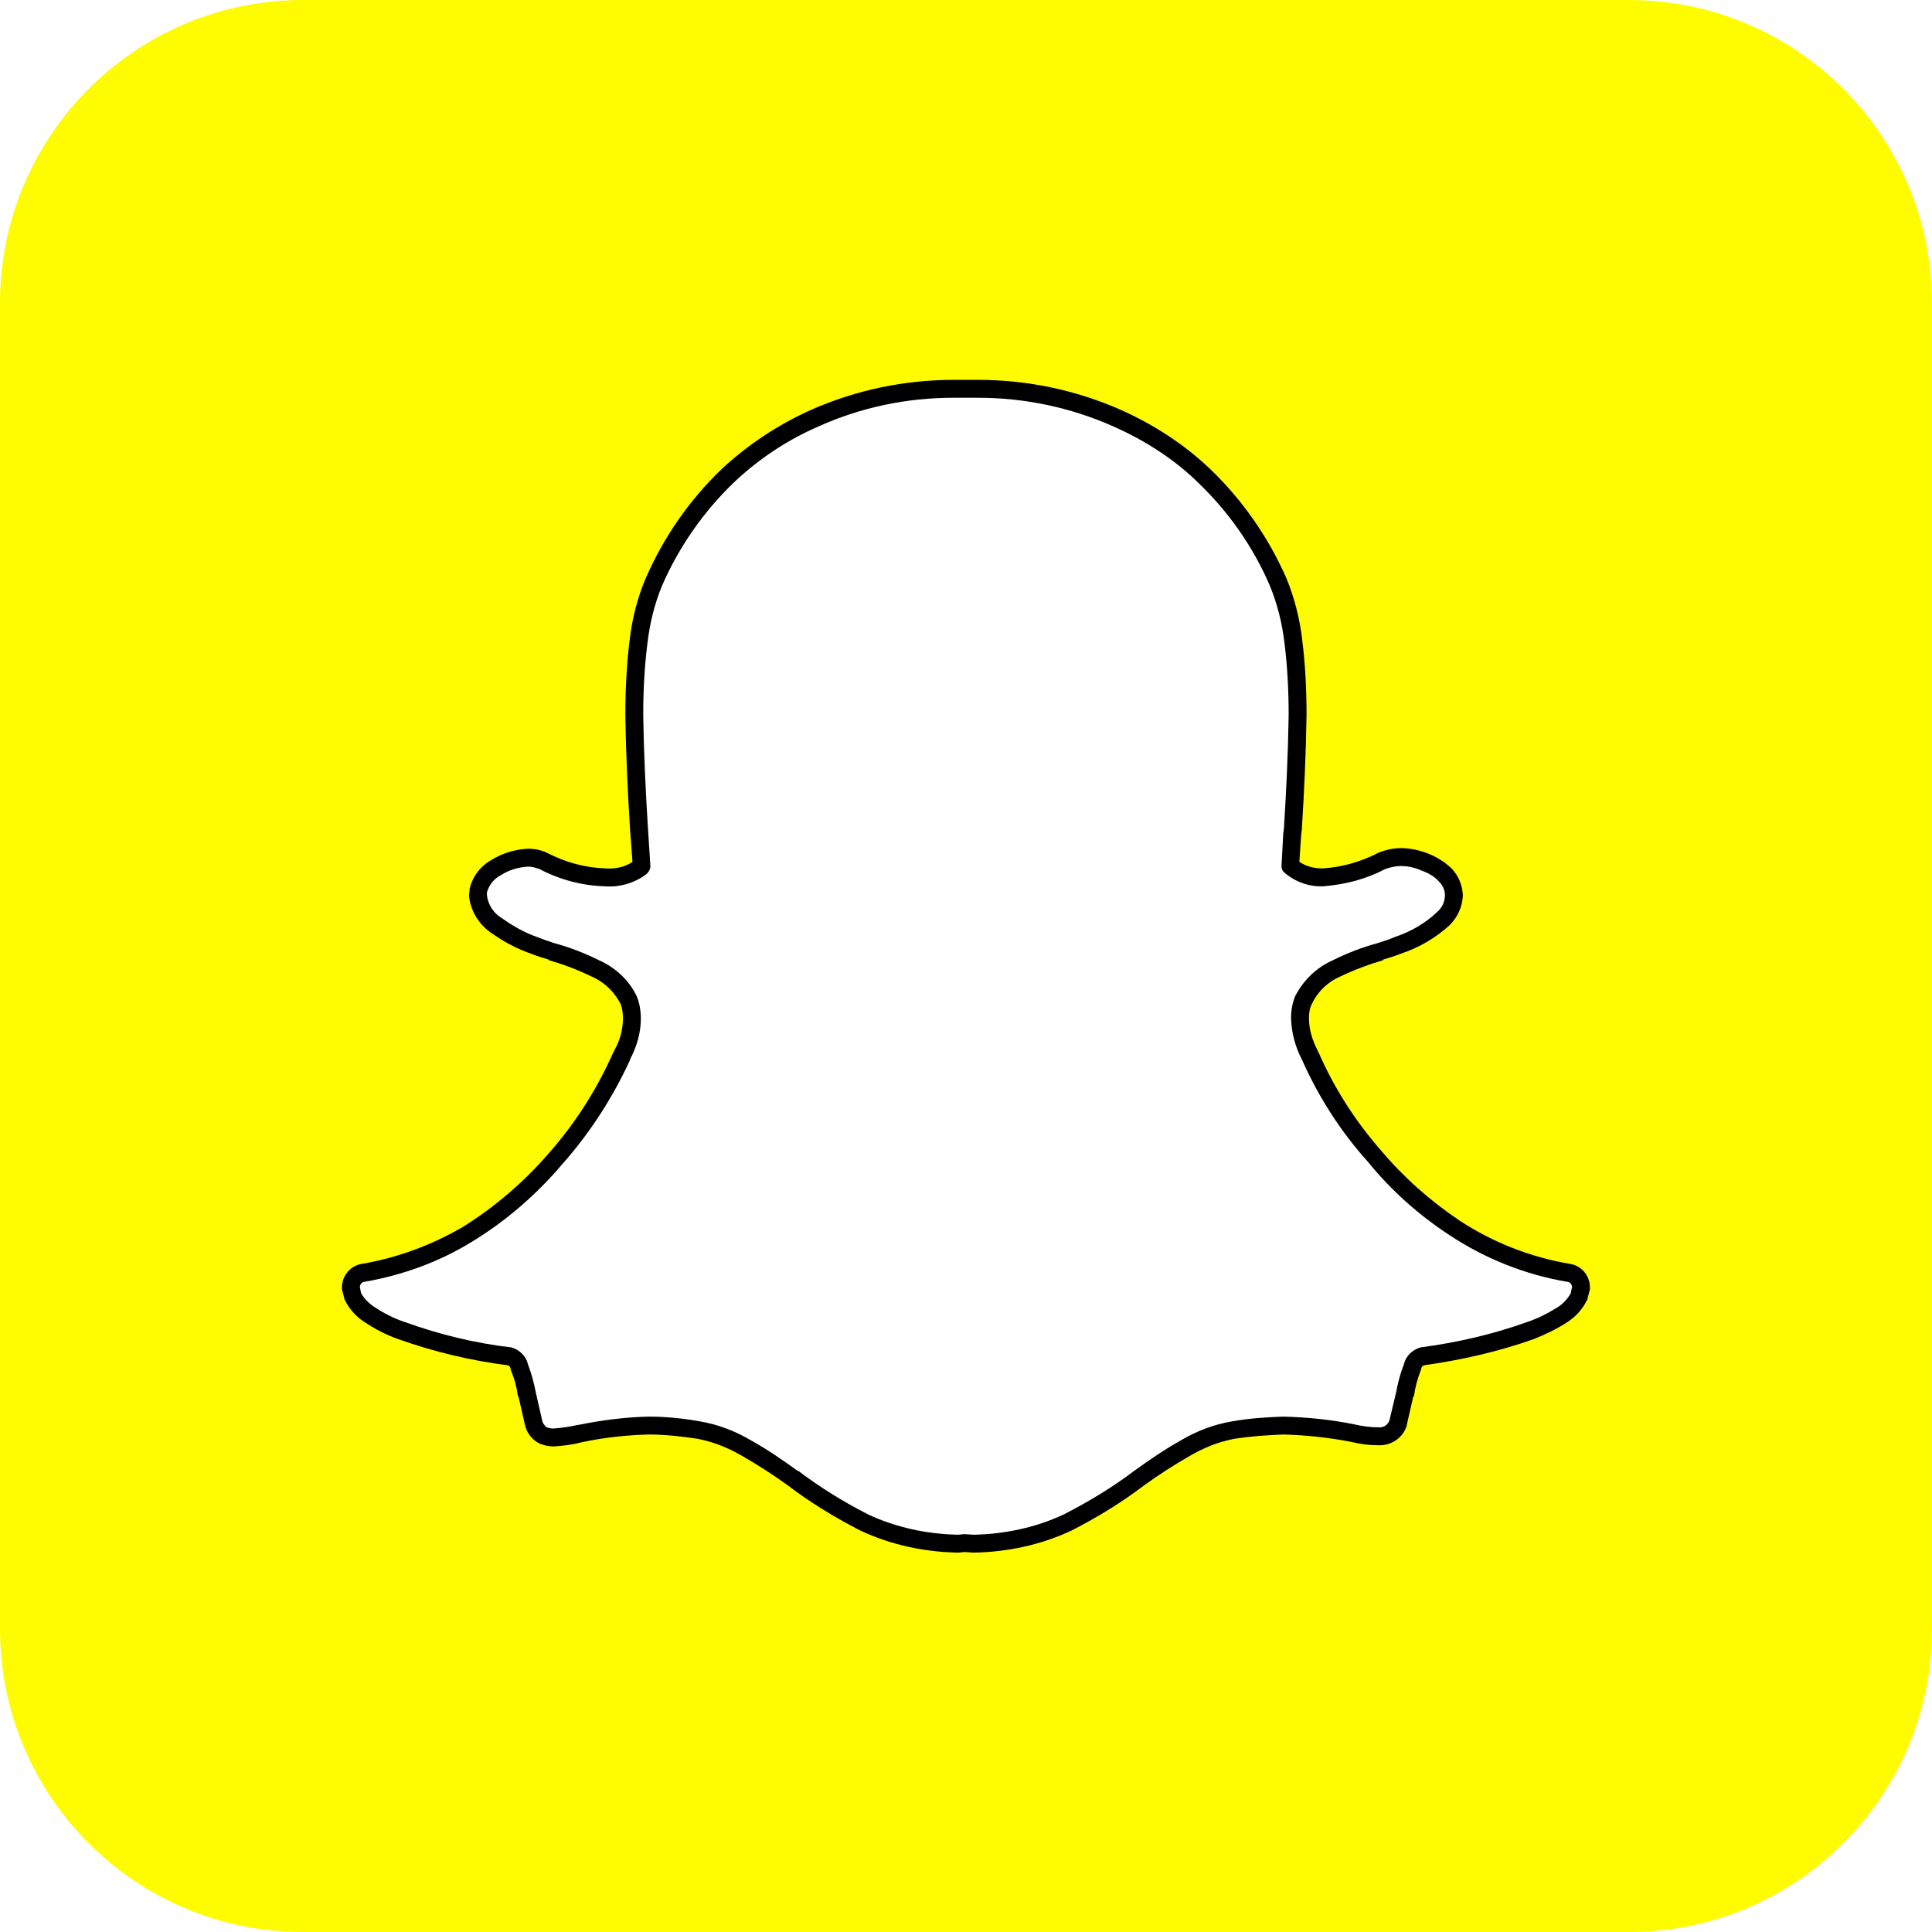
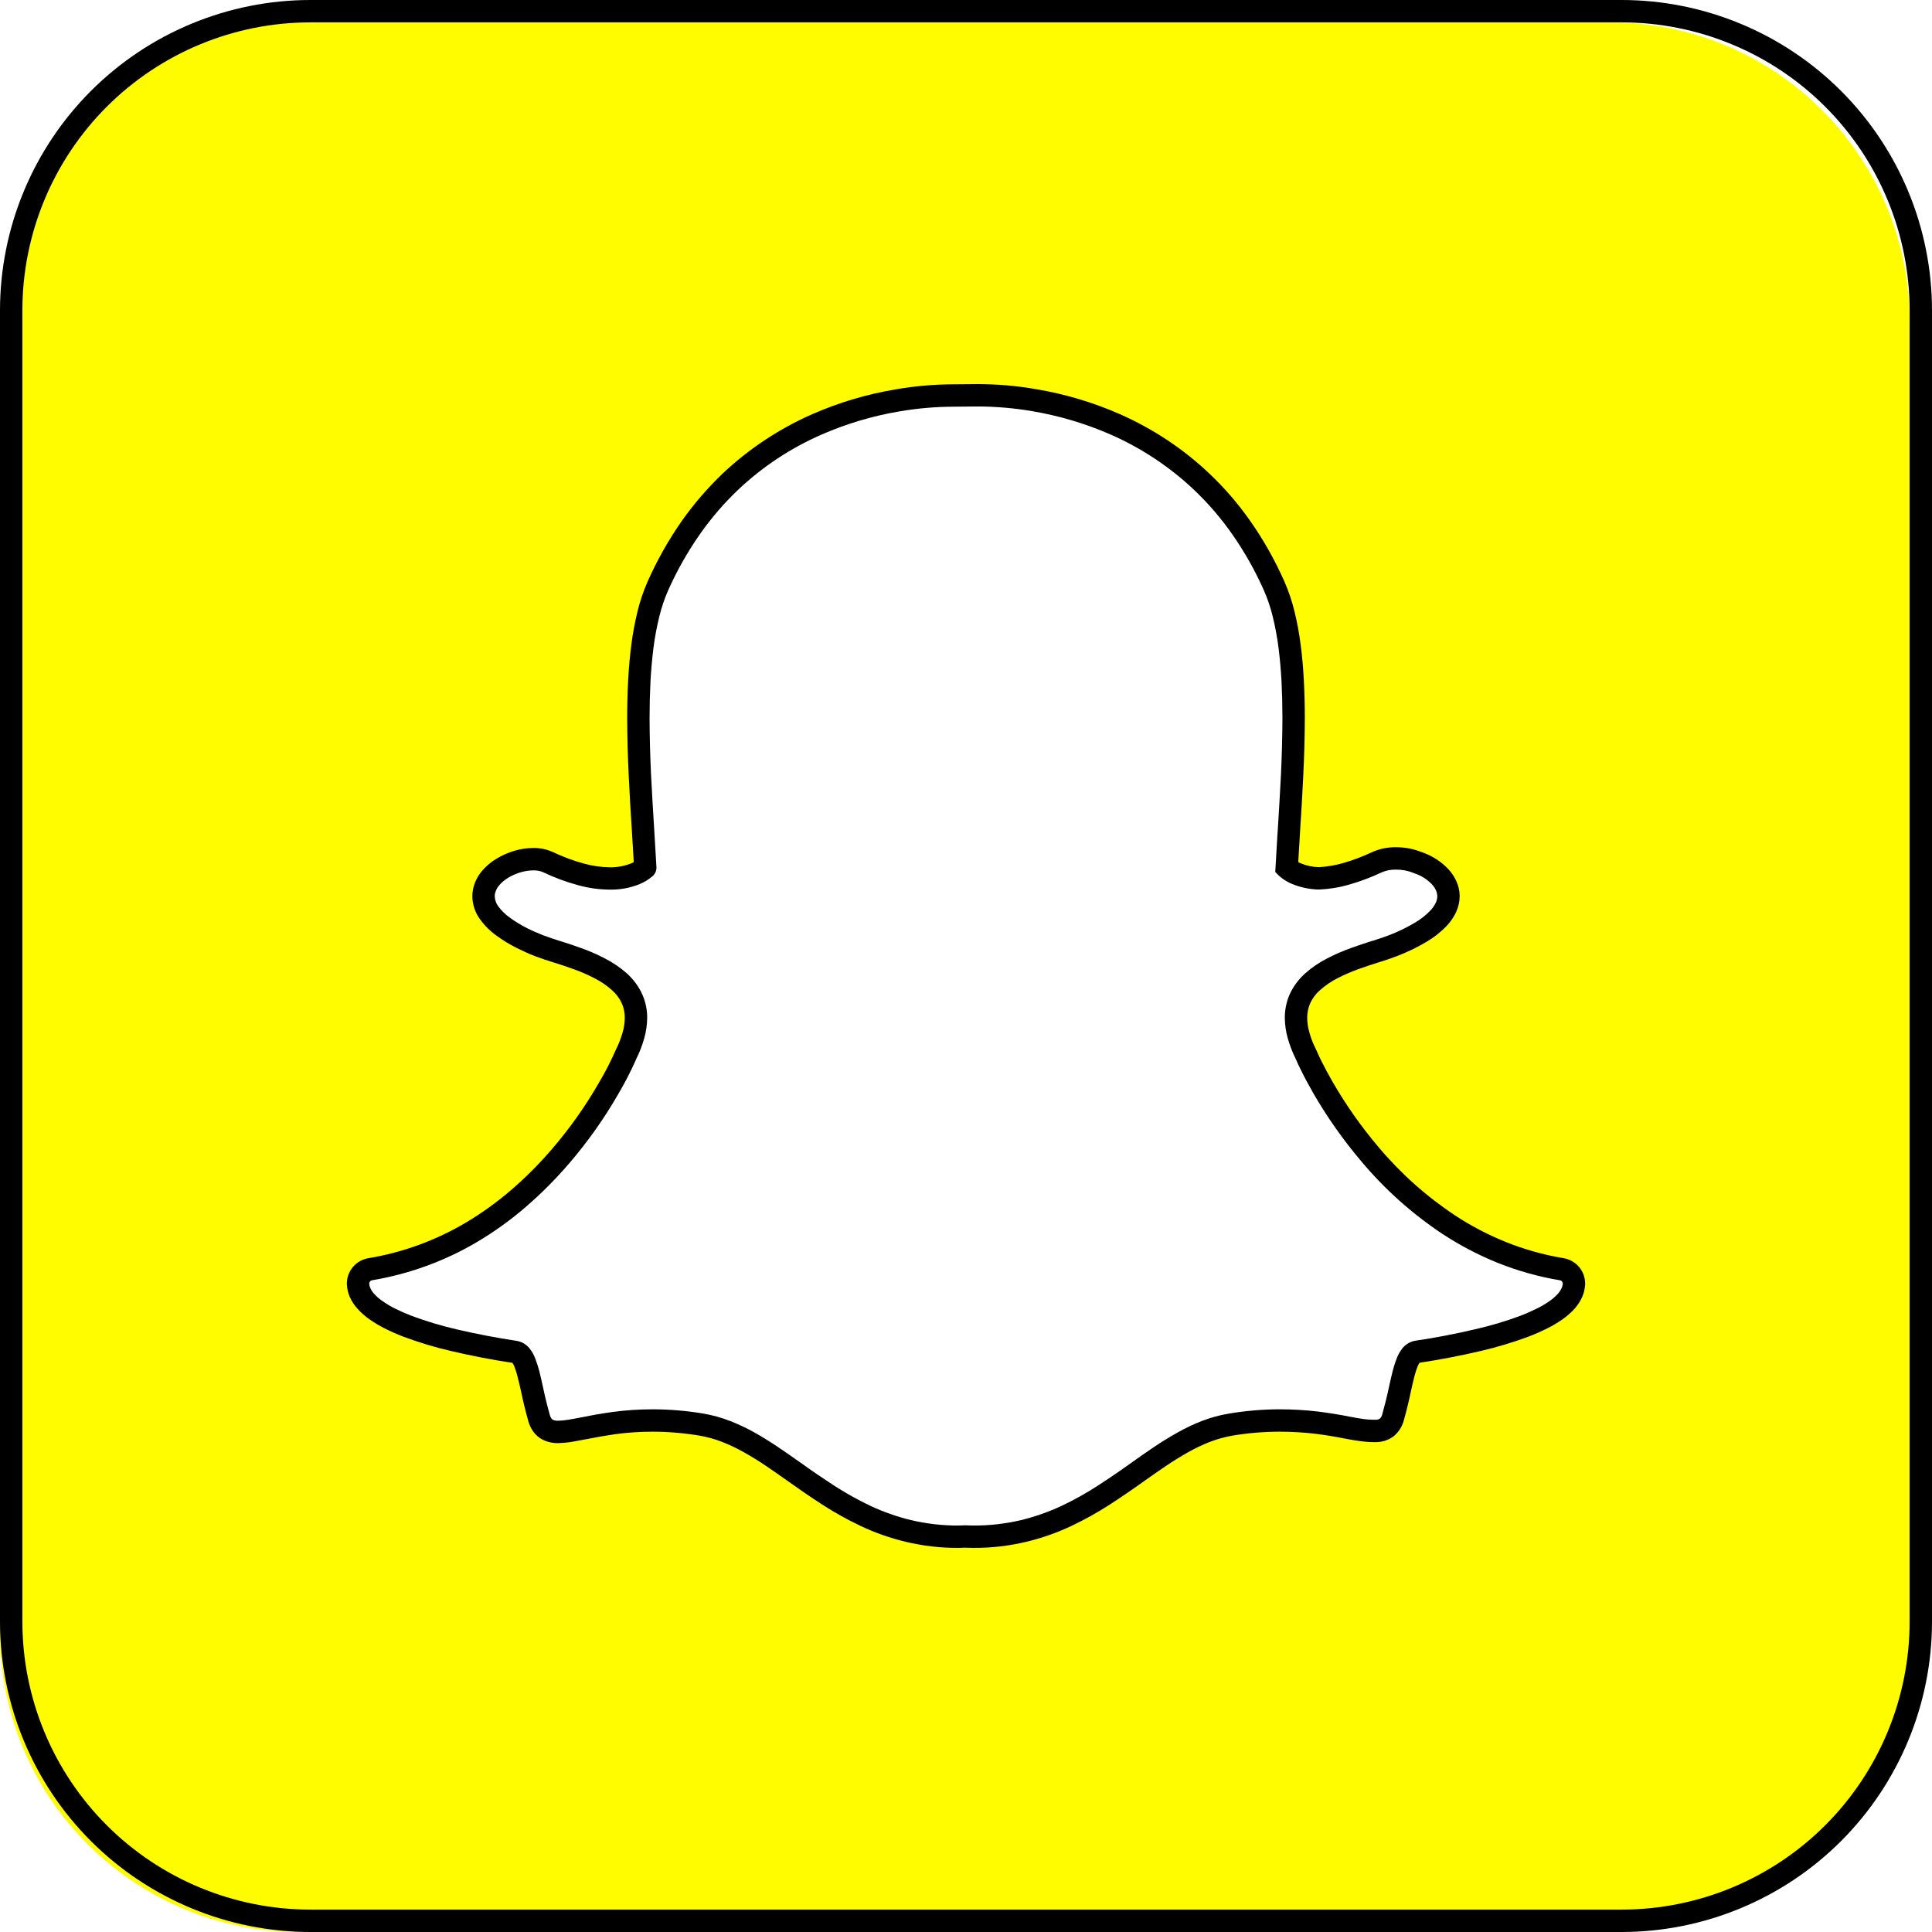
- <svg xmlns="http://www.w3.org/2000/svg" style="isolation:isolate" viewBox="641.667 359.612 32.388 32.388" width="32.388" height="32.388">
+ <svg xmlns="http://www.w3.org/2000/svg" style="isolation:isolate" viewBox="1670 -94.5 259 259" width="259" height="259">
  <g>
-     <path d="M 646.743 359.612 L 668.978 359.612 C 671.78 359.612 674.054 361.887 674.054 364.689 L 674.054 386.924 C 674.054 389.725 671.78 392 668.978 392 L 646.743 392 C 643.941 392 641.667 389.725 641.667 386.924 L 641.667 364.689 C 641.667 361.887 643.941 359.612 646.743 359.612 Z" style="stroke:none;fill:#FFFC00;stroke-miterlimit:10;" />
-     <path d=" M 657.99 385.486 C 657.932 385.486 657.876 385.484 657.834 385.482 C 657.8 385.485 657.765 385.486 657.731 385.486 C 656.503 385.486 655.682 384.906 654.957 384.393 C 654.438 384.026 653.948 383.68 653.374 383.585 C 653.093 383.538 652.812 383.514 652.541 383.514 C 652.053 383.514 651.668 383.59 651.386 383.645 C 651.213 383.679 651.064 383.708 650.948 383.708 C 650.827 383.708 650.68 383.681 650.619 383.472 C 650.57 383.307 650.536 383.147 650.502 382.993 C 650.418 382.609 650.357 382.374 650.213 382.352 C 648.673 382.114 647.763 381.764 647.582 381.34 C 647.563 381.298 647.553 381.253 647.55 381.206 C 647.543 381.08 647.632 380.969 647.757 380.949 C 648.98 380.747 650.067 380.101 650.989 379.027 C 651.703 378.195 652.054 377.401 652.091 377.313 C 652.093 377.309 652.095 377.305 652.097 377.301 C 652.275 376.941 652.31 376.629 652.202 376.375 C 652.004 375.907 651.347 375.699 650.912 375.561 C 650.804 375.527 650.701 375.494 650.62 375.462 C 650.235 375.31 649.601 374.988 649.685 374.544 C 649.747 374.22 650.175 373.995 650.521 373.995 C 650.617 373.995 650.702 374.012 650.774 374.045 C 651.165 374.229 651.517 374.322 651.819 374.322 C 652.196 374.322 652.377 374.178 652.421 374.138 C 652.41 373.932 652.398 373.727 652.384 373.521 C 652.296 372.116 652.186 370.368 652.633 369.365 C 653.972 366.363 656.811 366.13 657.649 366.13 C 657.787 366.129 657.925 366.127 658.063 366.126 C 658.904 366.126 661.749 366.36 663.088 369.363 C 663.535 370.366 663.425 372.116 663.337 373.523 L 663.332 373.59 C 663.32 373.781 663.309 373.962 663.3 374.137 C 663.341 374.175 663.507 374.307 663.846 374.32 C 664.134 374.309 664.465 374.217 664.831 374.046 C 664.943 373.993 665.068 373.982 665.153 373.982 C 665.281 373.982 665.412 374.007 665.52 374.052 L 665.526 374.054 C 665.836 374.164 666.039 374.384 666.043 374.615 C 666.047 374.83 665.887 375.152 665.101 375.462 C 665.02 375.494 664.917 375.527 664.809 375.561 C 664.374 375.699 663.717 375.908 663.519 376.375 C 663.411 376.629 663.446 376.94 663.624 377.301 C 663.626 377.305 663.628 377.309 663.63 377.313 C 663.684 377.441 665.009 380.461 667.964 380.948 C 668.089 380.969 668.178 381.08 668.171 381.206 C 668.168 381.253 668.157 381.298 668.138 381.341 C 667.958 381.763 667.048 382.112 665.508 382.35 C 665.363 382.372 665.303 382.606 665.219 382.989 C 665.185 383.147 665.15 383.302 665.102 383.464 C 665.057 383.617 664.957 383.692 664.797 383.692 L 664.773 383.692 C 664.669 383.692 664.521 383.673 664.335 383.637 C 664.009 383.573 663.644 383.514 663.18 383.514 C 662.909 383.514 662.628 383.538 662.346 383.585 C 661.773 383.68 661.284 384.026 660.765 384.392 C 660.039 384.906 659.218 385.486 657.99 385.486" fill="rgb(255,255,255)" />
-     <path d=" M 668.02 381.19 L 668.03 381.17 L 668.02 381.2 L 668.02 381.19 C 668.02 381.19 668.02 381.19 668.02 381.19 Z  M 665.89 374.62 C 665.89 374.62 665.89 374.62 665.89 374.62 L 665.89 374.62 L 665.89 374.62 C 665.89 374.62 665.89 374.62 665.89 374.62 C 665.89 374.53 665.85 374.45 665.79 374.39 C 665.71 374.3 665.6 374.24 665.48 374.2 C 665.48 374.2 665.47 374.2 665.47 374.19 L 665.47 374.19 C 665.47 374.19 665.46 374.19 665.46 374.19 C 665.36 374.15 665.26 374.13 665.15 374.13 C 665.06 374.13 664.98 374.15 664.89 374.18 C 664.57 374.35 664.22 374.44 663.85 374.47 C 663.62 374.48 663.39 374.4 663.21 374.25 C 663.17 374.22 663.15 374.18 663.15 374.13 L 663.18 373.58 L 663.19 373.51 L 663.19 373.51 C 663.19 373.51 663.19 373.51 663.19 373.51 C 663.23 372.88 663.26 372.24 663.27 371.6 C 663.27 371.2 663.25 370.79 663.2 370.39 C 663.16 370.06 663.08 369.73 662.95 369.42 C 662.67 368.77 662.26 368.19 661.75 367.7 C 661.34 367.3 660.85 366.99 660.33 366.76 C 659.61 366.44 658.84 366.28 658.06 366.28 L 657.65 366.28 C 657.65 366.28 657.65 366.28 657.65 366.28 C 656.87 366.28 656.1 366.44 655.39 366.76 C 654.86 366.99 654.38 367.31 653.97 367.7 C 653.46 368.19 653.05 368.78 652.77 369.42 C 652.64 369.73 652.56 370.06 652.52 370.4 C 652.47 370.8 652.45 371.2 652.45 371.6 C 652.46 372.24 652.49 372.87 652.53 373.51 C 652.53 373.51 652.53 373.51 652.53 373.51 L 652.53 373.51 L 652.57 374.13 C 652.57 374.18 652.55 374.22 652.51 374.26 C 652.32 374.41 652.06 374.49 651.81 374.47 C 651.43 374.46 651.05 374.36 650.71 374.18 C 650.65 374.16 650.59 374.14 650.52 374.14 C 650.36 374.15 650.21 374.19 650.07 374.28 C 649.95 374.34 649.87 374.44 649.83 374.57 L 649.83 374.62 C 649.85 374.79 649.95 374.93 650.09 375.01 C 650.27 375.14 650.47 375.25 650.67 375.32 C 650.77 375.36 650.86 375.39 650.95 375.42 C 650.95 375.42 650.95 375.42 650.95 375.42 C 650.96 375.42 650.96 375.42 650.96 375.42 L 650.96 375.42 L 650.95 375.42 C 650.95 375.42 650.95 375.42 650.95 375.42 C 651.21 375.49 651.47 375.59 651.71 375.71 C 651.98 375.83 652.21 376.04 652.34 376.31 C 652.39 376.43 652.41 376.56 652.41 376.69 C 652.41 376.93 652.34 377.16 652.23 377.37 L 652.23 377.38 C 651.94 378.01 651.56 378.6 651.1 379.12 C 650.66 379.64 650.14 380.09 649.56 380.44 C 649.02 380.77 648.41 380.99 647.78 381.1 C 647.74 381.1 647.7 381.14 647.7 381.19 C 647.7 381.19 647.7 381.19 647.7 381.19 L 647.7 381.2 L 647.7 381.17 L 647.7 381.19 L 647.72 381.29 C 647.77 381.38 647.85 381.46 647.94 381.52 C 648.09 381.62 648.26 381.71 648.44 381.77 C 649.02 381.98 649.63 382.13 650.24 382.2 C 650.38 382.24 650.49 382.35 650.52 382.49 C 650.58 382.65 650.62 382.8 650.65 382.96 L 650.65 382.96 L 650.76 383.44 C 650.76 383.44 650.76 383.44 650.76 383.44 C 650.77 383.48 650.8 383.51 650.83 383.54 C 650.87 383.55 650.9 383.56 650.94 383.56 C 651.08 383.55 651.22 383.53 651.35 383.5 C 651.35 383.5 651.36 383.5 651.36 383.5 L 651.36 383.5 C 651.75 383.42 652.14 383.37 652.54 383.36 C 652.83 383.36 653.12 383.39 653.4 383.44 C 653.7 383.49 653.99 383.6 654.26 383.76 C 654.53 383.91 654.79 384.09 655.04 384.27 L 655.04 384.27 C 655.04 384.27 655.05 384.27 655.05 384.27 C 655.42 384.55 655.81 384.79 656.22 385 C 656.69 385.22 657.21 385.33 657.73 385.34 L 657.83 385.33 L 657.99 385.34 C 658.51 385.33 659.03 385.22 659.5 385 C 659.91 384.79 660.31 384.55 660.68 384.27 C 660.93 384.09 661.19 383.91 661.46 383.76 C 661.73 383.6 662.02 383.49 662.32 383.44 C 662.6 383.39 662.89 383.37 663.18 383.36 C 663.58 383.37 663.98 383.41 664.37 383.49 C 664.5 383.52 664.64 383.54 664.78 383.54 L 664.8 383.54 C 664.8 383.54 664.8 383.54 664.8 383.54 C 664.87 383.54 664.94 383.49 664.96 383.42 L 665.07 382.96 C 665.1 382.8 665.14 382.64 665.2 382.49 C 665.23 382.35 665.34 382.24 665.48 382.2 C 666.09 382.12 666.7 381.98 667.28 381.77 C 667.46 381.71 667.63 381.62 667.79 381.52 C 667.88 381.46 667.95 381.38 668 381.29 L 668.02 381.19 C 668.02 381.14 667.98 381.1 667.94 381.1 C 667.23 380.98 666.56 380.71 665.97 380.32 C 665.45 379.98 664.99 379.57 664.6 379.09 C 664.14 378.58 663.77 378 663.49 377.37 L 663.49 377.37 L 663.49 377.37 C 663.38 377.16 663.32 376.93 663.31 376.69 C 663.31 376.56 663.33 376.43 663.38 376.31 C 663.52 376.04 663.74 375.83 664.01 375.71 C 664.25 375.59 664.51 375.49 664.77 375.42 C 664.86 375.39 664.96 375.36 665.05 375.32 C 665.32 375.23 665.56 375.09 665.76 374.9 C 665.84 374.83 665.89 374.73 665.89 374.62 Z  M 664.77 375.42 C 664.77 375.42 664.77 375.42 664.77 375.42 L 664.76 375.42 L 664.76 375.42 C 664.76 375.42 664.76 375.42 664.77 375.42 C 664.77 375.42 664.77 375.42 664.77 375.42 Z  M 664.85 375.7 M 664.85 375.7 L 664.85 375.7 L 664.85 375.7 Z  M 664.85 375.7 M 652.23 373.53 L 652.23 373.53 L 652.27 374.06 C 652.14 374.15 651.98 374.18 651.83 374.17 C 651.48 374.16 651.15 374.07 650.84 373.91 C 650.74 373.86 650.63 373.84 650.52 373.84 C 650.31 373.85 650.1 373.91 649.92 374.02 C 649.73 374.12 649.59 374.3 649.54 374.51 C 649.54 374.51 649.54 374.52 649.54 374.53 L 649.53 374.61 C 649.53 374.62 649.53 374.63 649.53 374.64 C 649.56 374.9 649.71 375.13 649.93 375.27 C 650.13 375.41 650.34 375.52 650.57 375.6 C 650.67 375.64 650.77 375.67 650.87 375.7 C 650.87 375.7 650.87 375.7 650.87 375.7 L 650.87 375.7 L 650.87 375.7 C 650.87 375.7 650.87 375.7 650.87 375.7 C 650.87 375.7 650.87 375.7 650.87 375.71 C 651.12 375.78 651.35 375.87 651.58 375.98 C 651.79 376.07 651.96 376.23 652.07 376.44 C 652.1 376.52 652.11 376.6 652.11 376.68 C 652.11 376.87 652.06 377.06 651.96 377.23 C 651.96 377.23 651.96 377.24 651.96 377.24 L 651.96 377.25 C 651.96 377.25 651.95 377.25 651.95 377.25 C 651.68 377.86 651.32 378.43 650.88 378.93 C 650.46 379.42 649.96 379.85 649.41 380.19 C 648.89 380.49 648.32 380.7 647.73 380.8 C 647.54 380.83 647.4 381 647.4 381.19 C 647.4 381.19 647.4 381.2 647.4 381.2 L 647.4 381.23 L 647.44 381.38 C 647.44 381.39 647.44 381.4 647.45 381.41 C 647.52 381.55 647.63 381.68 647.77 381.77 C 647.95 381.89 648.14 381.99 648.34 382.06 C 648.93 382.27 649.55 382.42 650.18 382.5 C 650.21 382.51 650.23 382.54 650.23 382.58 C 650.29 382.72 650.33 382.87 650.35 383.02 C 650.35 383.02 650.36 383.02 650.36 383.03 L 650.36 383.03 L 650.47 383.51 C 650.5 383.63 650.58 383.74 650.69 383.8 C 650.77 383.84 650.86 383.86 650.95 383.86 C 651.11 383.85 651.27 383.83 651.42 383.79 C 651.42 383.79 651.42 383.79 651.42 383.79 L 651.42 383.79 L 651.42 383.79 C 651.42 383.79 651.42 383.79 651.42 383.79 C 651.42 383.79 651.42 383.79 651.42 383.79 C 651.79 383.71 652.17 383.67 652.54 383.66 C 652.81 383.66 653.08 383.69 653.35 383.73 C 653.62 383.78 653.87 383.88 654.11 384.02 C 654.37 384.17 654.62 384.33 654.87 384.51 C 654.87 384.51 654.87 384.51 654.87 384.51 L 654.87 384.51 C 655.25 384.8 655.66 385.05 656.09 385.27 C 656.6 385.51 657.16 385.63 657.73 385.64 C 657.73 385.64 657.73 385.64 657.74 385.64 L 657.83 385.63 L 657.99 385.64 C 657.99 385.64 657.99 385.64 657.99 385.64 C 658.56 385.63 659.12 385.51 659.63 385.27 C 660.06 385.05 660.47 384.8 660.85 384.51 C 661.1 384.33 661.35 384.17 661.61 384.02 C 661.85 383.88 662.1 383.78 662.37 383.73 C 662.64 383.69 662.91 383.67 663.18 383.66 C 663.56 383.67 663.93 383.71 664.3 383.78 C 664.46 383.82 664.61 383.84 664.77 383.84 C 664.77 383.84 664.77 383.84 664.77 383.84 L 664.8 383.84 C 665 383.84 665.19 383.71 665.25 383.51 C 665.25 383.5 665.25 383.5 665.25 383.5 L 665.36 383.02 C 665.37 383.02 665.37 383.02 665.37 383.02 C 665.39 382.87 665.43 382.72 665.49 382.57 C 665.49 382.54 665.51 382.51 665.54 382.5 C 666.17 382.41 666.79 382.27 667.38 382.06 C 667.58 381.98 667.77 381.89 667.95 381.77 C 668.09 381.68 668.2 381.55 668.27 381.41 C 668.28 381.4 668.28 381.39 668.28 381.38 L 668.32 381.23 L 668.32 381.2 C 668.32 381.2 668.32 381.19 668.32 381.19 C 668.32 381 668.18 380.83 667.99 380.8 C 667.33 380.69 666.69 380.44 666.13 380.07 C 665.64 379.74 665.2 379.35 664.82 378.9 C 664.39 378.41 664.03 377.85 663.77 377.25 C 663.77 377.25 663.77 377.25 663.77 377.25 L 663.76 377.25 L 663.76 377.24 C 663.76 377.23 663.76 377.23 663.76 377.23 C 663.67 377.06 663.61 376.87 663.61 376.68 C 663.61 376.6 663.62 376.52 663.66 376.44 C 663.76 376.23 663.93 376.07 664.14 375.98 C 664.37 375.87 664.61 375.78 664.85 375.71 C 664.85 375.71 664.85 375.7 664.85 375.7 C 664.95 375.67 665.05 375.64 665.15 375.6 C 665.45 375.5 665.73 375.34 665.97 375.12 C 666.1 374.99 666.18 374.82 666.19 374.63 C 666.19 374.63 666.19 374.62 666.19 374.62 L 666.19 374.61 C 666.19 374.61 666.19 374.61 666.19 374.61 C 666.18 374.45 666.12 374.3 666.01 374.18 C 665.89 374.06 665.74 373.97 665.58 373.91 L 665.58 373.91 C 665.44 373.86 665.3 373.83 665.15 373.83 C 665.02 373.83 664.89 373.86 664.77 373.91 C 664.48 374.06 664.16 374.15 663.84 374.17 C 663.7 374.17 663.57 374.14 663.45 374.06 L 663.48 373.6 L 663.49 373.53 C 663.53 372.89 663.56 372.25 663.57 371.6 C 663.57 371.19 663.55 370.77 663.5 370.36 C 663.46 370 663.37 369.64 663.23 369.3 C 662.93 368.62 662.5 368 661.96 367.48 C 661.52 367.06 661.01 366.73 660.45 366.48 C 659.7 366.15 658.89 365.98 658.06 365.98 C 658.06 365.98 658.06 365.98 658.06 365.98 L 657.65 365.98 C 656.83 365.98 656.02 366.15 655.27 366.48 C 654.71 366.73 654.2 367.07 653.76 367.48 C 653.22 368 652.79 368.62 652.49 369.31 C 652.35 369.64 652.26 370 652.22 370.36 C 652.17 370.77 652.15 371.19 652.15 371.61 C 652.16 372.25 652.19 372.89 652.23 373.53 Z  M 663.49 373.53 L 663.49 373.53 L 663.49 373.53 L 663.49 373.53 C 663.49 373.53 663.49 373.53 663.49 373.53 Z " fill-rule="evenodd" fill="rgb(0,0,0)" />
+     <path d="M 1710.124 -91.5 L 1885.876 -91.5 C 1908.021 -91.5 1926 -73.521 1926 -51.376 L 1926 124.376 C 1926 146.521 1908.021 164.5 1885.876 164.5 L 1710.124 164.5 C 1687.979 164.5 1670 146.521 1670 124.376 L 1670 -51.376 C 1670 -73.521 1687.979 -91.5 1710.124 -91.5 Z" style="stroke:none;fill:#FFFC00;stroke-miterlimit:10;" />
+     <path d=" M 1711.62 -94.5 L 1887.38 -94.5 C 1898.41 -94.5 1909.01 -90.11 1916.81 -82.31 C 1924.61 -74.51 1929 -63.91 1929 -52.88 L 1929 122.88 C 1929 133.91 1924.61 144.51 1916.81 152.31 C 1909.01 160.11 1898.41 164.5 1887.38 164.5 L 1711.62 164.5 C 1700.59 164.5 1689.99 160.11 1682.19 152.31 C 1674.39 144.51 1670 133.91 1670 122.88 L 1670 -52.88 C 1670 -63.91 1674.39 -74.51 1682.19 -82.31 C 1689.99 -90.11 1700.59 -94.5 1711.62 -94.5 Z  M 1711.62 -91.5 L 1887.38 -91.5 C 1897.62 -91.5 1907.45 -87.43 1914.69 -80.19 C 1921.93 -72.95 1926 -63.12 1926 -52.88 L 1926 122.88 C 1926 133.12 1921.93 142.95 1914.69 150.19 C 1907.45 157.43 1897.62 161.5 1887.38 161.5 L 1711.62 161.5 C 1701.38 161.5 1691.55 157.43 1684.31 150.19 C 1677.07 142.95 1673 133.12 1673 122.88 L 1673 -52.88 C 1673 -63.12 1677.07 -72.95 1684.31 -80.19 C 1691.55 -87.43 1701.38 -91.5 1711.62 -91.5 Z " fill-rule="evenodd" fill="rgb(0,0,0)" />
+     <path d=" M 1800.526 111.514 C 1800.064 111.514 1799.624 111.497 1799.288 111.481 C 1799.022 111.504 1798.748 111.514 1798.473 111.514 C 1788.767 111.514 1782.278 106.926 1776.551 102.874 C 1772.447 99.975 1768.576 97.238 1764.041 96.483 C 1761.813 96.114 1759.598 95.927 1757.457 95.927 C 1753.6 95.927 1750.552 96.525 1748.326 96.96 C 1746.957 97.227 1745.776 97.457 1744.863 97.457 C 1743.907 97.457 1742.746 97.245 1742.262 95.592 C 1741.878 94.288 1741.603 93.025 1741.337 91.809 C 1740.673 88.769 1740.191 86.914 1739.053 86.738 C 1726.881 84.86 1719.688 82.093 1718.256 78.742 C 1718.11 78.407 1718.025 78.05 1718.003 77.685 C 1717.947 76.689 1718.652 75.81 1719.637 75.648 C 1729.304 74.056 1737.899 68.947 1745.186 60.457 C 1750.83 53.884 1753.602 47.604 1753.9 46.911 C 1753.913 46.879 1753.927 46.847 1753.943 46.817 C 1755.348 43.967 1755.627 41.505 1754.776 39.5 C 1753.208 35.801 1748.013 34.153 1744.577 33.062 C 1743.722 32.792 1742.914 32.536 1742.269 32.28 C 1739.223 31.077 1734.213 28.534 1734.88 25.025 C 1735.366 22.466 1738.751 20.683 1741.487 20.683 C 1742.246 20.683 1742.919 20.817 1743.486 21.083 C 1746.577 22.531 1749.358 23.265 1751.75 23.265 C 1754.724 23.265 1756.16 22.132 1756.508 21.811 C 1756.417 20.187 1756.32 18.563 1756.214 16.939 C 1755.516 5.833 1754.645 -7.988 1758.18 -15.914 C 1768.762 -39.638 1791.201 -41.483 1797.825 -41.483 C 1798.918 -41.492 1800.011 -41.503 1801.104 -41.514 C 1807.746 -41.514 1830.233 -39.667 1840.821 -15.928 C 1844.356 -7.997 1843.484 5.836 1842.784 16.954 L 1842.751 17.486 C 1842.655 18.995 1842.566 20.424 1842.491 21.809 C 1842.818 22.11 1844.133 23.148 1846.807 23.253 C 1849.087 23.166 1851.708 22.435 1854.593 21.084 C 1855.485 20.666 1856.472 20.579 1857.143 20.579 C 1858.156 20.579 1859.187 20.776 1860.047 21.135 L 1860.092 21.152 C 1862.541 22.022 1864.144 23.758 1864.179 25.583 C 1864.21 27.283 1862.946 29.826 1856.729 32.281 C 1856.092 32.533 1855.28 32.791 1854.422 33.063 C 1850.982 34.155 1845.791 35.802 1844.223 39.499 C 1843.371 41.504 1843.651 43.965 1845.056 46.814 C 1845.072 46.845 1845.085 46.877 1845.1 46.91 C 1845.533 47.923 1856.003 71.797 1879.363 75.646 C 1880.348 75.809 1881.052 76.687 1880.997 77.684 C 1880.974 78.051 1880.887 78.412 1880.738 78.75 C 1879.316 82.082 1872.124 84.845 1859.948 86.725 C 1858.805 86.902 1858.324 88.749 1857.665 91.772 C 1857.393 93.021 1857.115 94.245 1856.737 95.532 C 1856.383 96.742 1855.594 97.333 1854.329 97.333 L 1854.138 97.333 C 1853.314 97.333 1852.146 97.183 1850.674 96.895 C 1848.1 96.394 1845.214 95.928 1841.543 95.928 C 1839.403 95.928 1837.188 96.116 1834.958 96.484 C 1830.427 97.239 1826.557 99.972 1822.46 102.868 C 1816.722 106.925 1810.231 111.514 1800.526 111.514" fill="rgb(255,255,255)" />
+     <path d=" M 1752.54 46.28 L 1752.58 46.18 C 1752.59 46.17 1752.6 46.16 1752.6 46.14 C 1752.97 45.41 1753.26 44.65 1753.48 43.86 C 1753.66 43.24 1753.75 42.59 1753.76 41.94 C 1753.76 41.31 1753.64 40.68 1753.4 40.09 C 1753.08 39.37 1752.6 38.73 1752.01 38.21 C 1751.31 37.59 1750.53 37.06 1749.69 36.64 C 1748.79 36.17 1747.85 35.76 1746.89 35.42 C 1745.98 35.09 1745.06 34.78 1744.14 34.5 C 1744.14 34.5 1744.14 34.5 1744.13 34.5 C 1744.13 34.49 1744.13 34.49 1744.12 34.49 L 1744.12 34.49 L 1744.15 34.5 C 1744.14 34.5 1744.14 34.5 1744.14 34.5 C 1743.33 34.25 1742.52 33.98 1741.73 33.68 C 1740.88 33.35 1740.04 32.97 1739.22 32.56 C 1738.31 32.1 1737.43 31.56 1736.6 30.96 C 1735.74 30.35 1734.99 29.61 1734.37 28.76 C 1733.71 27.87 1733.34 26.79 1733.32 25.68 C 1733.32 25.36 1733.35 25.04 1733.41 24.73 C 1733.59 23.84 1734 23 1734.58 22.3 C 1735.14 21.63 1735.81 21.06 1736.57 20.61 C 1737.31 20.16 1738.11 19.81 1738.94 19.56 C 1739.76 19.32 1740.61 19.19 1741.46 19.18 C 1742.38 19.16 1743.28 19.35 1744.11 19.72 C 1745.45 20.36 1746.85 20.88 1748.28 21.27 C 1749.42 21.59 1750.59 21.75 1751.77 21.77 C 1752.73 21.78 1753.68 21.61 1754.57 21.26 C 1754.7 21.21 1754.83 21.15 1754.96 21.08 L 1754.72 17.03 L 1754.72 17.02 C 1754.55 14.53 1754.41 12.04 1754.29 9.55 C 1754.16 6.97 1754.09 4.38 1754.08 1.79 C 1754.08 0.11 1754.12 -1.58 1754.21 -3.27 C 1754.29 -4.88 1754.43 -6.49 1754.64 -8.09 C 1754.83 -9.59 1755.11 -11.08 1755.47 -12.55 C 1755.8 -13.91 1756.25 -15.24 1756.81 -16.52 C 1758.08 -19.38 1759.62 -22.12 1761.42 -24.69 C 1763.03 -26.97 1764.86 -29.08 1766.87 -31.01 C 1770.39 -34.33 1774.45 -37.02 1778.88 -38.97 C 1782.46 -40.54 1786.22 -41.66 1790.07 -42.3 C 1792.63 -42.75 1795.22 -42.97 1797.82 -42.98 L 1801.09 -43.01 C 1801.1 -43.01 1801.1 -43.01 1801.11 -43.01 C 1803.71 -43 1806.31 -42.78 1808.87 -42.33 C 1812.73 -41.69 1816.5 -40.57 1820.08 -39 C 1824.52 -37.05 1828.59 -34.36 1832.11 -31.03 C 1834.14 -29.11 1835.97 -26.99 1837.57 -24.71 C 1839.38 -22.14 1840.92 -19.4 1842.19 -16.53 C 1842.75 -15.25 1843.2 -13.92 1843.53 -12.56 C 1843.89 -11.09 1844.17 -9.6 1844.36 -8.1 C 1844.57 -6.5 1844.71 -4.89 1844.79 -3.28 C 1844.88 -1.59 1844.92 0.1 1844.92 1.78 C 1844.91 4.38 1844.84 6.97 1844.71 9.56 C 1844.59 12.06 1844.44 14.55 1844.28 17.05 C 1844.28 17.05 1844.28 17.05 1844.28 17.05 L 1844.28 17.05 L 1844.28 17.05 L 1844.28 17.05 L 1844.25 17.58 C 1844.25 17.58 1844.25 17.58 1844.25 17.58 C 1844.17 18.75 1844.1 19.91 1844.04 21.07 C 1844.14 21.13 1844.24 21.18 1844.35 21.22 C 1845.12 21.55 1845.95 21.73 1846.79 21.75 C 1847.9 21.69 1848.99 21.51 1850.06 21.2 C 1851.4 20.82 1852.71 20.32 1853.97 19.72 C 1854.97 19.28 1856.06 19.06 1857.15 19.08 C 1858.33 19.07 1859.5 19.3 1860.6 19.74 L 1860.6 19.74 C 1861.94 20.19 1863.15 20.96 1864.13 21.98 C 1864.58 22.46 1864.96 23.01 1865.23 23.62 C 1865.51 24.22 1865.66 24.88 1865.68 25.54 C 1865.68 25.55 1865.68 25.56 1865.68 25.57 L 1865.68 25.63 C 1865.68 25.64 1865.68 25.65 1865.68 25.65 C 1865.67 26.35 1865.53 27.03 1865.25 27.66 C 1864.91 28.44 1864.42 29.14 1863.82 29.75 C 1863.06 30.52 1862.19 31.2 1861.25 31.75 C 1859.98 32.51 1858.64 33.15 1857.26 33.68 C 1856.47 33.98 1855.67 34.25 1854.86 34.5 C 1854.86 34.5 1854.86 34.5 1854.85 34.5 L 1854.88 34.49 L 1854.87 34.49 C 1854.87 34.49 1854.87 34.5 1854.86 34.5 C 1854.86 34.5 1854.86 34.5 1854.86 34.5 C 1853.94 34.78 1853.02 35.09 1852.1 35.42 C 1851.14 35.77 1850.21 36.17 1849.3 36.64 C 1848.47 37.06 1847.69 37.59 1846.99 38.21 C 1846.39 38.73 1845.92 39.37 1845.6 40.09 C 1845.36 40.68 1845.24 41.31 1845.24 41.94 C 1845.25 42.59 1845.34 43.24 1845.52 43.86 C 1845.73 44.65 1846.03 45.41 1846.4 46.14 C 1846.4 46.15 1846.41 46.17 1846.42 46.18 L 1846.45 46.25 L 1846.47 46.29 C 1846.47 46.3 1846.47 46.3 1846.48 46.31 C 1846.67 46.75 1846.87 47.18 1847.08 47.61 C 1847.57 48.6 1848.1 49.58 1848.65 50.54 C 1850.43 53.62 1852.48 56.54 1854.78 59.25 C 1857.74 62.78 1861.2 65.87 1865.04 68.42 C 1867.16 69.82 1869.42 71 1871.77 71.96 C 1874.29 72.98 1876.92 73.72 1879.61 74.17 C 1880.42 74.3 1881.15 74.72 1881.68 75.34 C 1882.21 75.96 1882.5 76.76 1882.5 77.57 C 1882.5 77.59 1882.5 77.6 1882.5 77.62 L 1882.5 77.72 C 1882.5 77.74 1882.5 77.76 1882.49 77.78 C 1882.46 78.32 1882.33 78.86 1882.11 79.36 C 1881.85 79.95 1881.48 80.51 1881.04 80.99 C 1880.57 81.5 1880.04 81.97 1879.46 82.37 C 1878.81 82.82 1878.13 83.23 1877.42 83.58 C 1876.6 83.99 1875.76 84.36 1874.9 84.69 C 1872.8 85.47 1870.66 86.11 1868.47 86.62 C 1865.77 87.25 1863.05 87.77 1860.3 88.19 C 1860.19 88.35 1860.1 88.52 1860.03 88.7 C 1859.86 89.16 1859.71 89.62 1859.59 90.09 C 1859.43 90.75 1859.27 91.42 1859.13 92.08 C 1858.86 93.37 1858.55 94.65 1858.19 95.92 C 1857.96 96.78 1857.47 97.54 1856.77 98.09 C 1856.05 98.6 1855.19 98.86 1854.3 98.83 L 1854.14 98.83 C 1854.13 98.83 1854.13 98.83 1854.12 98.83 C 1853.56 98.83 1853 98.78 1852.45 98.71 C 1851.76 98.62 1851.07 98.5 1850.38 98.37 C 1849.04 98.1 1847.69 97.88 1846.34 97.71 C 1844.75 97.52 1843.15 97.43 1841.54 97.43 C 1839.42 97.43 1837.3 97.61 1835.21 97.96 C 1834.18 98.14 1833.18 98.42 1832.21 98.79 C 1831.2 99.18 1830.23 99.65 1829.28 100.18 C 1828.28 100.75 1827.3 101.35 1826.34 102 C 1825.33 102.68 1824.33 103.38 1823.33 104.09 C 1821.84 105.16 1820.33 106.19 1818.79 107.19 C 1817.13 108.26 1815.41 109.22 1813.62 110.07 C 1811.69 110.98 1809.67 111.69 1807.59 112.19 C 1805.28 112.74 1802.9 113.02 1800.52 113.01 C 1800.09 113.01 1799.65 113 1799.21 112.98 C 1799.03 113 1798.75 113.01 1798.47 113.01 C 1796.09 113.02 1793.72 112.74 1791.41 112.19 C 1789.33 111.69 1787.31 110.98 1785.38 110.07 C 1783.6 109.23 1781.87 108.26 1780.21 107.19 C 1778.68 106.2 1777.17 105.16 1775.68 104.1 L 1775.67 104.09 C 1775.67 104.09 1775.67 104.09 1775.67 104.09 C 1774.67 103.38 1773.67 102.68 1772.65 101.99 C 1771.7 101.35 1770.72 100.74 1769.71 100.18 C 1768.77 99.65 1767.79 99.18 1766.78 98.79 C 1765.82 98.41 1764.81 98.14 1763.79 97.96 C 1761.7 97.61 1759.58 97.43 1757.46 97.43 C 1755.8 97.43 1754.14 97.54 1752.5 97.76 C 1751.21 97.95 1749.92 98.17 1748.64 98.43 C 1748.64 98.43 1748.64 98.43 1748.63 98.43 L 1748.62 98.43 C 1747.97 98.56 1747.32 98.68 1746.67 98.79 C 1746.09 98.89 1745.5 98.94 1744.91 98.96 C 1744.14 98.99 1743.37 98.82 1742.69 98.47 C 1742.24 98.23 1741.84 97.89 1741.53 97.47 C 1741.21 97.03 1740.96 96.53 1740.82 95.99 C 1740.46 94.73 1740.15 93.45 1739.88 92.16 L 1739.87 92.13 C 1739.87 92.13 1739.87 92.12 1739.87 92.12 C 1739.73 91.45 1739.57 90.78 1739.4 90.12 C 1739.29 89.64 1739.14 89.18 1738.97 88.72 C 1738.9 88.53 1738.81 88.36 1738.69 88.2 C 1735.95 87.79 1733.23 87.26 1730.53 86.63 C 1728.35 86.13 1726.2 85.48 1724.1 84.7 C 1723.24 84.37 1722.4 84 1721.58 83.59 C 1720.87 83.23 1720.19 82.83 1719.54 82.37 C 1718.96 81.97 1718.43 81.5 1717.96 80.98 C 1717.51 80.5 1717.15 79.95 1716.88 79.35 C 1716.67 78.85 1716.54 78.32 1716.51 77.77 C 1716.5 77.76 1716.5 77.74 1716.5 77.73 L 1716.5 77.62 C 1716.5 77.6 1716.5 77.59 1716.5 77.57 C 1716.5 76.76 1716.79 75.96 1717.32 75.34 C 1717.85 74.72 1718.58 74.3 1719.39 74.17 C 1724.04 73.4 1728.49 71.76 1732.54 69.35 C 1734.64 68.09 1736.64 66.65 1738.5 65.05 C 1740.49 63.34 1742.34 61.48 1744.05 59.48 C 1746.38 56.76 1748.46 53.83 1750.25 50.72 C 1751.1 49.3 1751.86 47.82 1752.53 46.3 C 1752.53 46.3 1752.54 46.29 1752.54 46.28 Z  M 1745.03 31.63 C 1745.02 31.63 1745.02 31.63 1745.02 31.63 L 1745.03 31.63 L 1745.03 31.63 C 1745.03 31.63 1745.03 31.63 1745.03 31.63 C 1745.02 31.63 1745.01 31.63 1745.01 31.63 C 1744.27 31.4 1743.53 31.15 1742.81 30.88 C 1742.05 30.58 1741.3 30.25 1740.57 29.88 C 1739.8 29.49 1739.05 29.03 1738.35 28.52 C 1737.75 28.1 1737.22 27.58 1736.79 26.99 C 1736.5 26.6 1736.34 26.13 1736.32 25.64 C 1736.32 25.53 1736.33 25.42 1736.35 25.32 C 1736.44 24.92 1736.62 24.54 1736.88 24.23 C 1737.23 23.81 1737.65 23.46 1738.11 23.18 C 1738.64 22.86 1739.2 22.61 1739.79 22.44 C 1740.35 22.27 1740.93 22.19 1741.51 22.18 C 1741.97 22.17 1742.44 22.26 1742.86 22.45 C 1744.35 23.16 1745.89 23.73 1747.48 24.16 C 1748.87 24.55 1750.29 24.75 1751.73 24.76 C 1753.07 24.79 1754.41 24.55 1755.66 24.06 C 1756.33 23.79 1756.96 23.41 1757.5 22.94 C 1757.85 22.63 1758.03 22.18 1758 21.72 L 1757.71 16.85 L 1757.71 16.83 C 1757.71 16.83 1757.71 16.83 1757.71 16.83 C 1757.55 14.35 1757.41 11.88 1757.28 9.4 C 1757.16 6.87 1757.09 4.33 1757.08 1.79 C 1757.08 0.15 1757.12 -1.48 1757.2 -3.11 C 1757.28 -4.65 1757.42 -6.18 1757.61 -7.71 C 1757.79 -9.1 1758.05 -10.48 1758.38 -11.83 C 1758.67 -13.02 1759.06 -14.19 1759.55 -15.31 C 1760.74 -17.99 1762.19 -20.56 1763.88 -22.96 C 1765.37 -25.08 1767.06 -27.04 1768.94 -28.83 C 1772.2 -31.92 1775.98 -34.42 1780.09 -36.22 C 1783.44 -37.69 1786.96 -38.74 1790.58 -39.35 C 1792.97 -39.76 1795.4 -39.97 1797.83 -39.98 C 1797.83 -39.98 1797.84 -39.98 1797.84 -39.98 L 1801.11 -40.01 C 1803.54 -40 1805.97 -39.79 1808.37 -39.38 C 1811.99 -38.77 1815.52 -37.72 1818.88 -36.25 C 1823 -34.44 1826.78 -31.94 1830.05 -28.85 C 1831.93 -27.07 1833.63 -25.1 1835.12 -22.98 C 1836.81 -20.58 1838.26 -18.01 1839.45 -15.32 C 1839.94 -14.2 1840.33 -13.04 1840.62 -11.85 C 1840.95 -10.49 1841.21 -9.11 1841.39 -7.72 C 1841.58 -6.2 1841.72 -4.66 1841.8 -3.13 C 1841.88 -1.49 1841.92 0.14 1841.92 1.78 C 1841.91 4.32 1841.84 6.87 1841.72 9.41 C 1841.59 11.89 1841.45 14.37 1841.29 16.85 C 1841.29 16.85 1841.29 16.86 1841.29 16.86 L 1841.29 16.86 L 1841.25 17.39 C 1841.15 19.06 1841.05 20.73 1840.96 22.39 C 1841.57 23.09 1842.33 23.63 1843.19 23.99 C 1844.34 24.47 1845.58 24.73 1846.83 24.75 C 1848.2 24.69 1849.57 24.47 1850.89 24.08 C 1852.37 23.66 1853.82 23.11 1855.22 22.45 C 1855.82 22.19 1856.47 22.06 1857.13 22.08 C 1857.94 22.07 1858.74 22.22 1859.48 22.52 C 1859.49 22.53 1859.5 22.53 1859.51 22.53 L 1859.55 22.55 C 1859.58 22.56 1859.6 22.57 1859.62 22.58 C 1860.51 22.87 1861.31 23.37 1861.95 24.04 C 1862.18 24.29 1862.37 24.56 1862.51 24.87 C 1862.61 25.1 1862.67 25.35 1862.68 25.61 L 1862.68 25.64 C 1862.68 25.92 1862.62 26.19 1862.51 26.45 C 1862.31 26.89 1862.03 27.29 1861.69 27.63 C 1861.1 28.23 1860.44 28.74 1859.72 29.17 C 1858.6 29.84 1857.42 30.41 1856.2 30.88 C 1855.47 31.15 1854.73 31.4 1853.99 31.63 C 1853.98 31.63 1853.98 31.63 1853.97 31.63 C 1853.97 31.63 1853.97 31.63 1853.97 31.63 L 1853.97 31.63 L 1853.98 31.63 C 1853.97 31.63 1853.97 31.63 1853.97 31.63 C 1853 31.93 1852.04 32.25 1851.09 32.6 C 1850.01 32.99 1848.96 33.44 1847.94 33.97 C 1846.88 34.51 1845.89 35.18 1845 35.96 C 1844.08 36.78 1843.34 37.78 1842.84 38.91 C 1842.44 39.88 1842.23 40.92 1842.24 41.97 C 1842.25 42.88 1842.38 43.79 1842.63 44.67 C 1842.9 45.63 1843.26 46.57 1843.71 47.47 L 1843.72 47.51 L 1843.73 47.52 C 1843.94 48 1844.16 48.48 1844.4 48.95 C 1844.91 49.99 1845.47 51.02 1846.05 52.04 C 1847.92 55.27 1850.07 58.33 1852.49 61.18 C 1855.64 64.94 1859.31 68.22 1863.39 70.93 C 1865.68 72.43 1868.1 73.7 1870.64 74.74 C 1873.37 75.84 1876.21 76.65 1879.12 77.13 C 1879.33 77.16 1879.49 77.34 1879.5 77.56 L 1879.5 77.61 C 1879.48 77.8 1879.44 77.98 1879.37 78.14 C 1879.23 78.44 1879.05 78.72 1878.83 78.96 C 1878.51 79.31 1878.14 79.63 1877.74 79.91 C 1877.21 80.28 1876.66 80.61 1876.07 80.9 C 1875.35 81.26 1874.61 81.59 1873.85 81.88 C 1871.87 82.62 1869.85 83.22 1867.79 83.69 C 1865.12 84.32 1862.42 84.84 1859.7 85.24 C 1859.05 85.36 1858.46 85.7 1858.04 86.21 C 1857.69 86.64 1857.41 87.13 1857.22 87.66 C 1857 88.22 1856.83 88.79 1856.68 89.37 C 1856.51 90.07 1856.35 90.76 1856.2 91.46 C 1855.94 92.7 1855.63 93.93 1855.29 95.15 C 1855.24 95.35 1855.13 95.54 1854.97 95.68 C 1854.8 95.79 1854.59 95.84 1854.39 95.83 C 1854.37 95.83 1854.35 95.83 1854.33 95.83 L 1854.15 95.83 C 1853.71 95.83 1853.28 95.79 1852.85 95.74 C 1852.22 95.65 1851.59 95.55 1850.97 95.42 C 1849.55 95.14 1848.13 94.91 1846.7 94.73 C 1844.99 94.53 1843.27 94.43 1841.54 94.43 C 1839.25 94.43 1836.97 94.63 1834.71 95.01 C 1833.48 95.21 1832.28 95.55 1831.13 95.99 C 1829.98 96.44 1828.88 96.96 1827.81 97.57 C 1826.74 98.17 1825.69 98.82 1824.66 99.51 C 1823.63 100.21 1822.6 100.92 1821.59 101.65 C 1820.14 102.69 1818.66 103.7 1817.16 104.67 C 1815.62 105.67 1814.01 106.57 1812.34 107.36 C 1810.59 108.18 1808.77 108.82 1806.89 109.28 C 1804.81 109.77 1802.67 110.02 1800.53 110.01 C 1800.14 110.01 1799.75 110 1799.36 109.98 C 1799 110 1798.74 110.01 1798.47 110.01 C 1796.33 110.02 1794.19 109.77 1792.11 109.28 C 1790.23 108.82 1788.41 108.18 1786.66 107.36 C 1785 106.57 1783.39 105.67 1781.84 104.67 C 1780.35 103.7 1778.87 102.7 1777.43 101.66 C 1777.42 101.65 1777.42 101.65 1777.42 101.65 L 1777.4 101.64 C 1776.39 100.92 1775.36 100.21 1774.33 99.51 C 1773.31 98.82 1772.26 98.17 1771.19 97.56 C 1770.12 96.96 1769.01 96.44 1767.87 95.99 C 1766.71 95.54 1765.51 95.21 1764.29 95 C 1762.03 94.62 1759.75 94.43 1757.46 94.43 C 1755.66 94.43 1753.87 94.55 1752.09 94.79 C 1750.74 94.98 1749.39 95.21 1748.05 95.49 L 1748.04 95.49 C 1748.04 95.49 1748.03 95.49 1748.03 95.49 C 1747.41 95.61 1746.79 95.73 1746.17 95.83 C 1745.72 95.91 1745.27 95.95 1744.82 95.96 C 1744.57 95.97 1744.32 95.92 1744.09 95.82 C 1744.03 95.78 1743.98 95.74 1743.94 95.68 C 1743.83 95.54 1743.75 95.37 1743.71 95.19 C 1743.37 93.99 1743.07 92.77 1742.81 91.54 C 1742.81 91.54 1742.81 91.53 1742.81 91.53 L 1742.8 91.49 C 1742.65 90.79 1742.49 90.09 1742.32 89.4 C 1742.17 88.81 1741.99 88.24 1741.78 87.68 C 1741.59 87.15 1741.31 86.66 1740.96 86.23 C 1740.54 85.72 1739.95 85.37 1739.3 85.26 C 1736.58 84.85 1733.88 84.33 1731.21 83.71 C 1729.15 83.23 1727.13 82.63 1725.16 81.89 C 1724.4 81.6 1723.65 81.27 1722.93 80.91 C 1722.35 80.62 1721.79 80.28 1721.26 79.91 C 1720.86 79.63 1720.49 79.31 1720.17 78.96 C 1719.94 78.72 1719.76 78.44 1719.63 78.14 C 1719.56 77.97 1719.51 77.8 1719.5 77.62 L 1719.5 77.56 C 1719.51 77.35 1719.67 77.16 1719.88 77.13 C 1724.89 76.29 1729.71 74.53 1734.07 71.93 C 1736.33 70.58 1738.47 69.04 1740.46 67.32 C 1742.56 65.51 1744.52 63.54 1746.33 61.43 C 1748.78 58.57 1750.96 55.5 1752.84 52.24 C 1753.74 50.72 1754.55 49.15 1755.27 47.53 L 1755.29 47.47 C 1755.74 46.57 1756.1 45.64 1756.37 44.67 C 1756.62 43.79 1756.75 42.88 1756.76 41.97 C 1756.77 40.92 1756.56 39.88 1756.15 38.91 C 1755.66 37.78 1754.92 36.78 1754 35.96 C 1753.11 35.18 1752.12 34.51 1751.06 33.97 C 1750.04 33.44 1748.99 32.98 1747.91 32.6 C 1746.95 32.25 1745.99 31.93 1745.03 31.63 Z " fill-rule="evenodd" fill="rgb(0,0,0)" />
  </g>
</svg>
